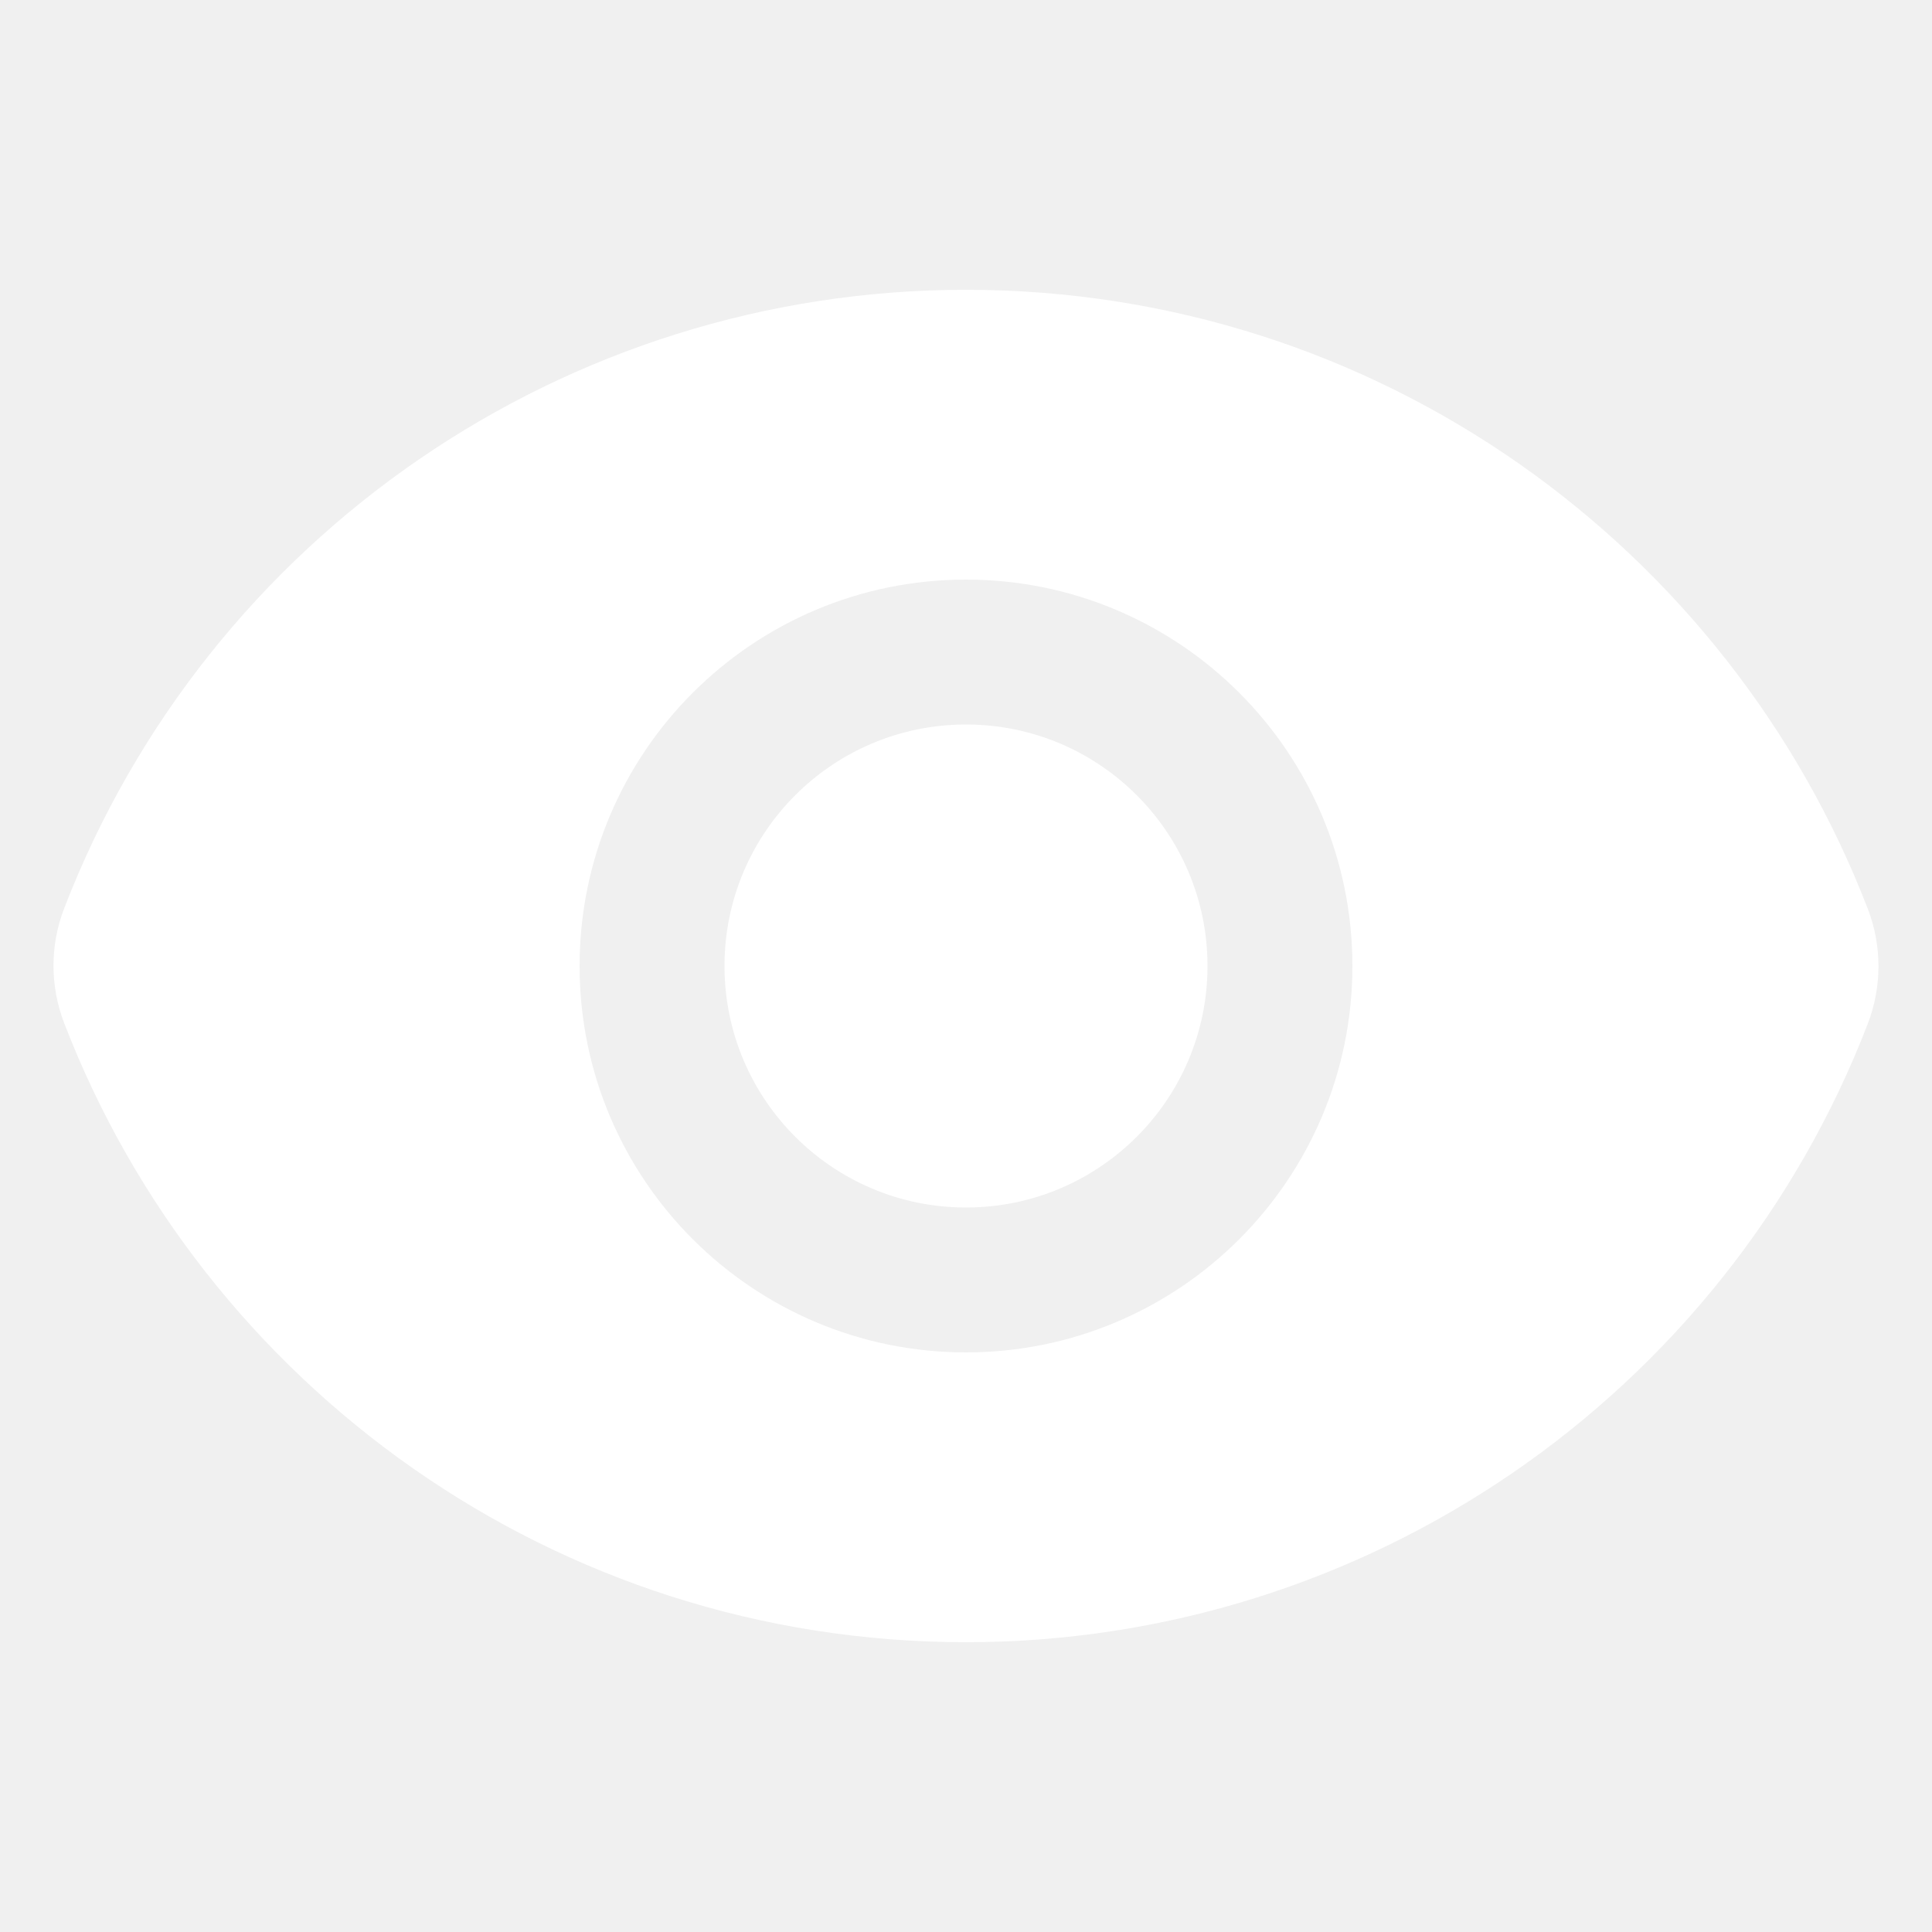
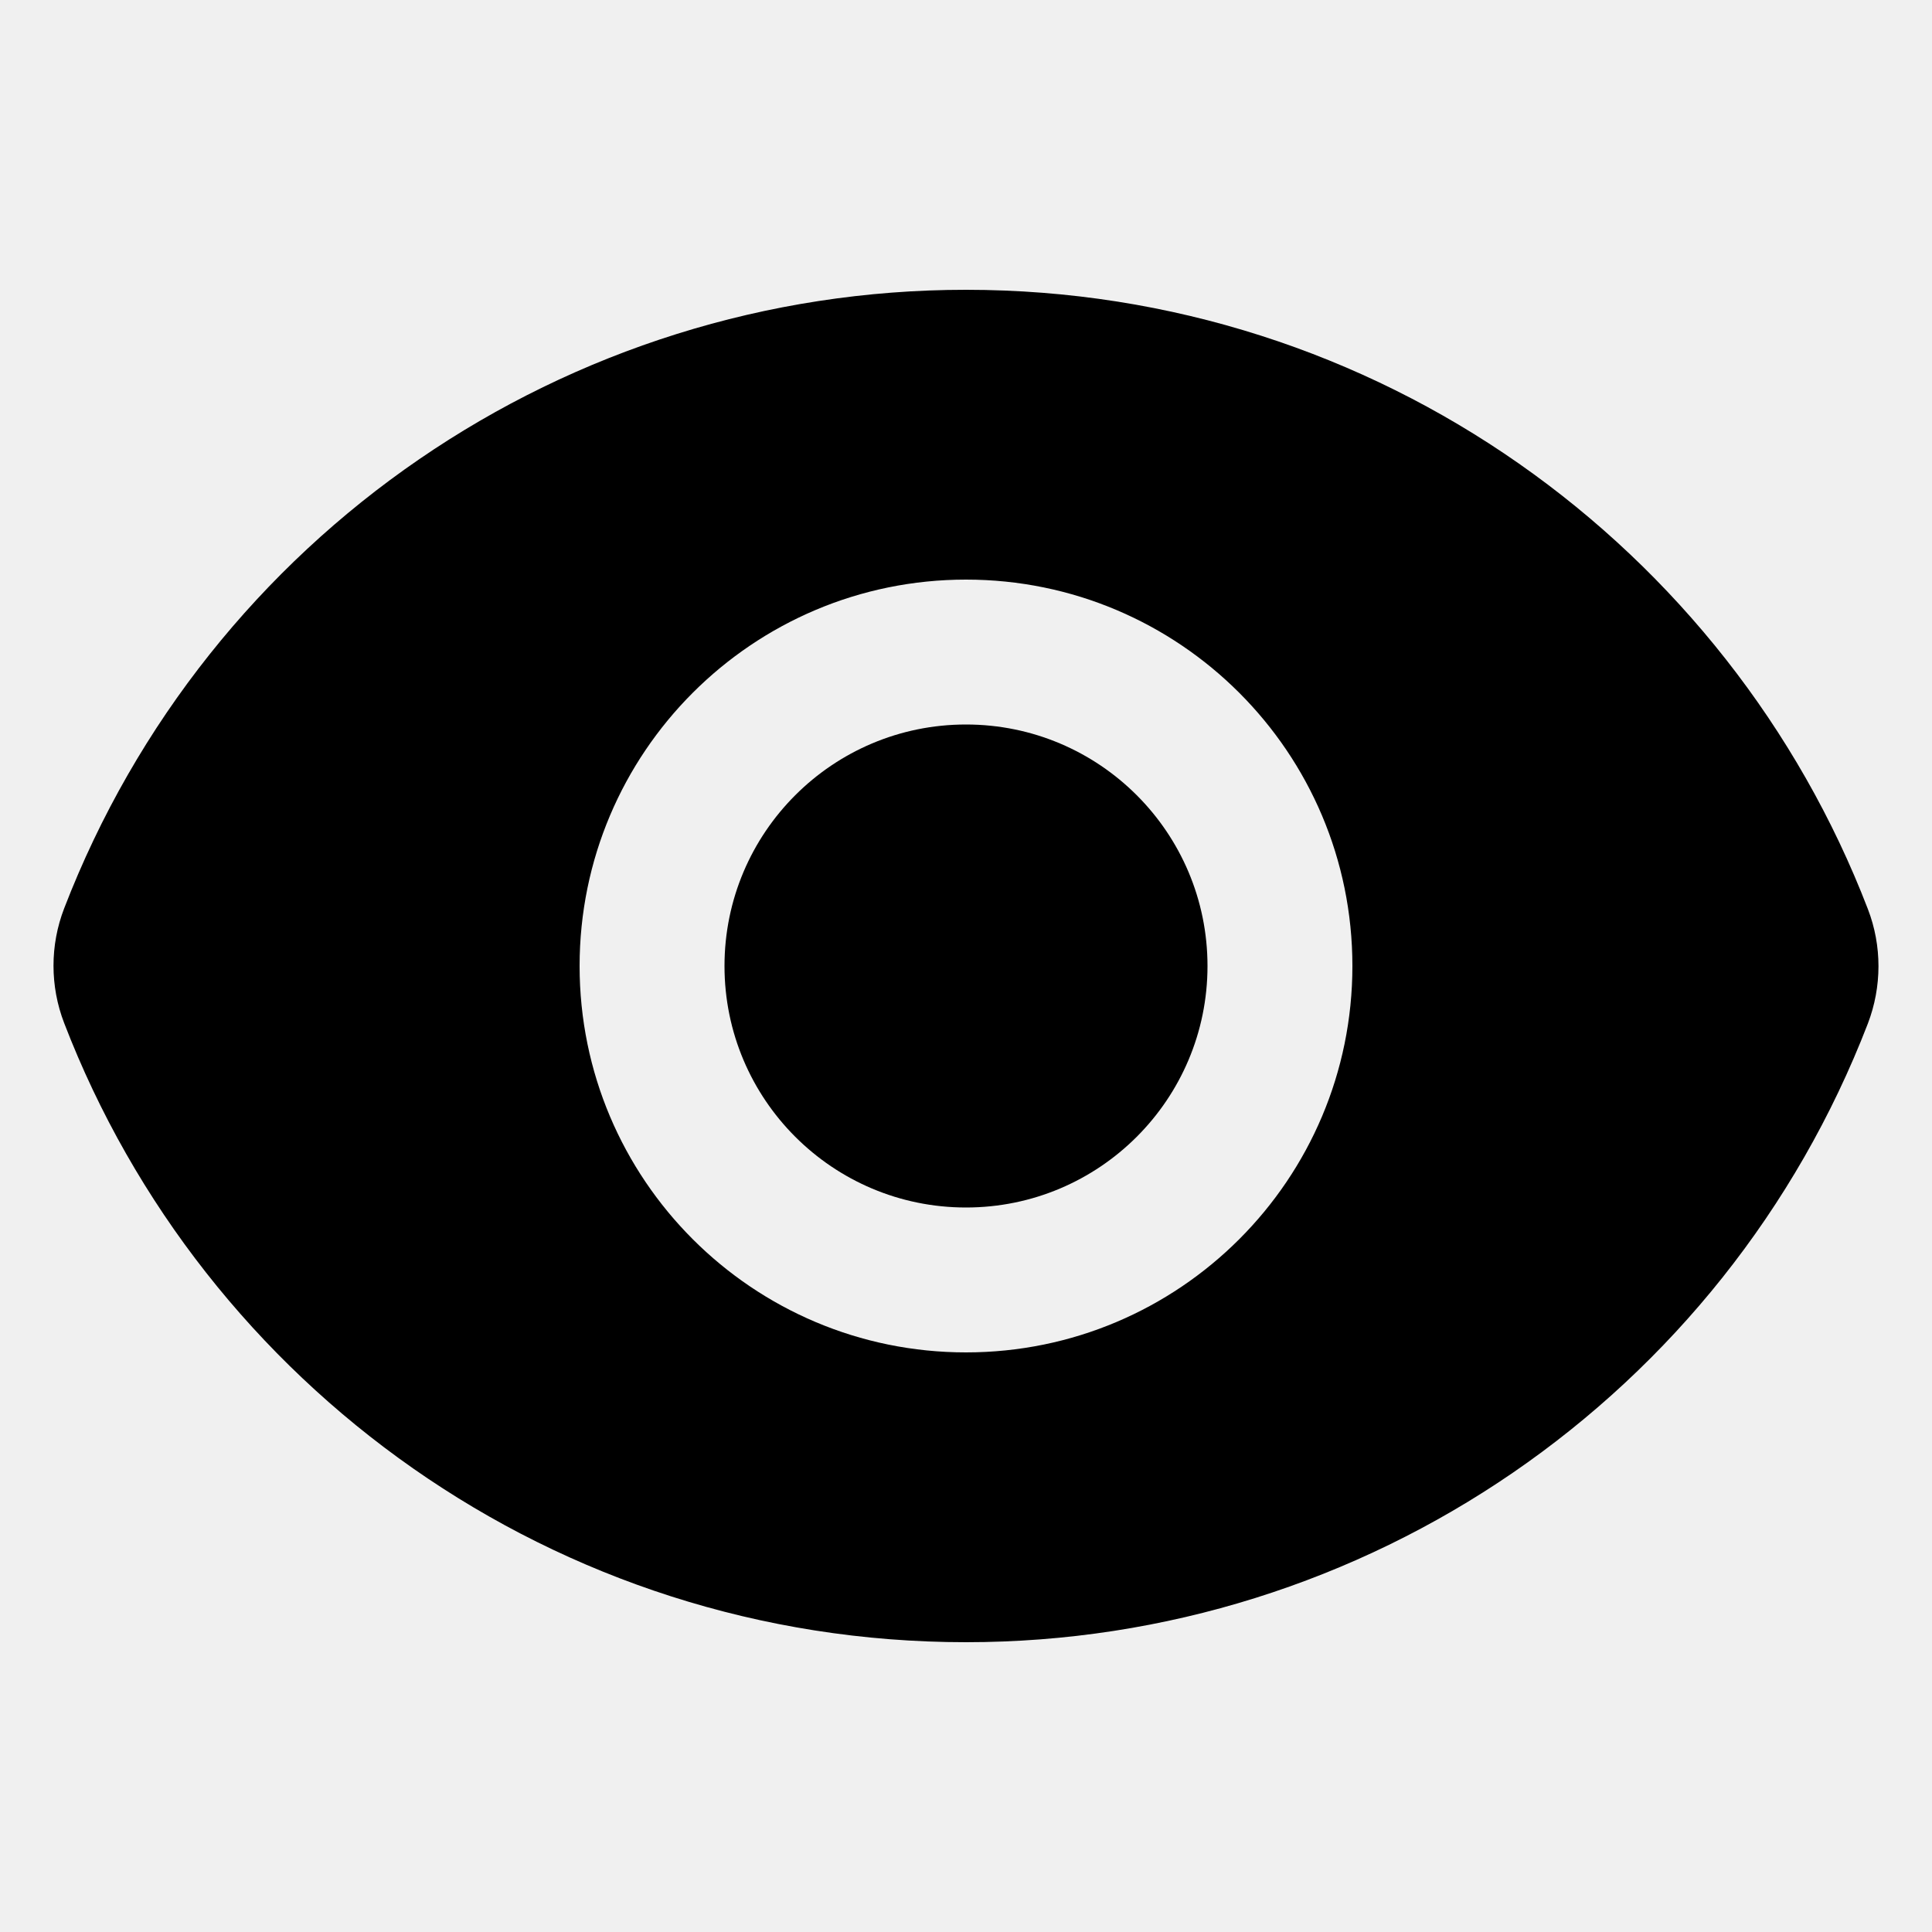
- <svg xmlns="http://www.w3.org/2000/svg" viewBox="0 0 20 20" fill="#fff" aria-hidden="true" data-slot="icon">
+ <svg xmlns="http://www.w3.org/2000/svg" viewBox="0 0 20 20" aria-hidden="true" data-slot="icon">
  <path d="M10 12.5a2.5 2.5 0 1 0 0-5 2.5 2.5 0 0 0 0 5Z" />
  <path fill-rule="evenodd" d="M.664 10.59a1.651 1.651 0 0 1 0-1.186A10.004 10.004 0 0 1 10 3c4.257 0 7.893 2.66 9.336 6.41.147.381.146.804 0 1.186A10.004 10.004 0 0 1 10 17c-4.257 0-7.893-2.66-9.336-6.41ZM14 10a4 4 0 1 1-8 0 4 4 0 0 1 8 0Z" clip-rule="evenodd" />
</svg>
